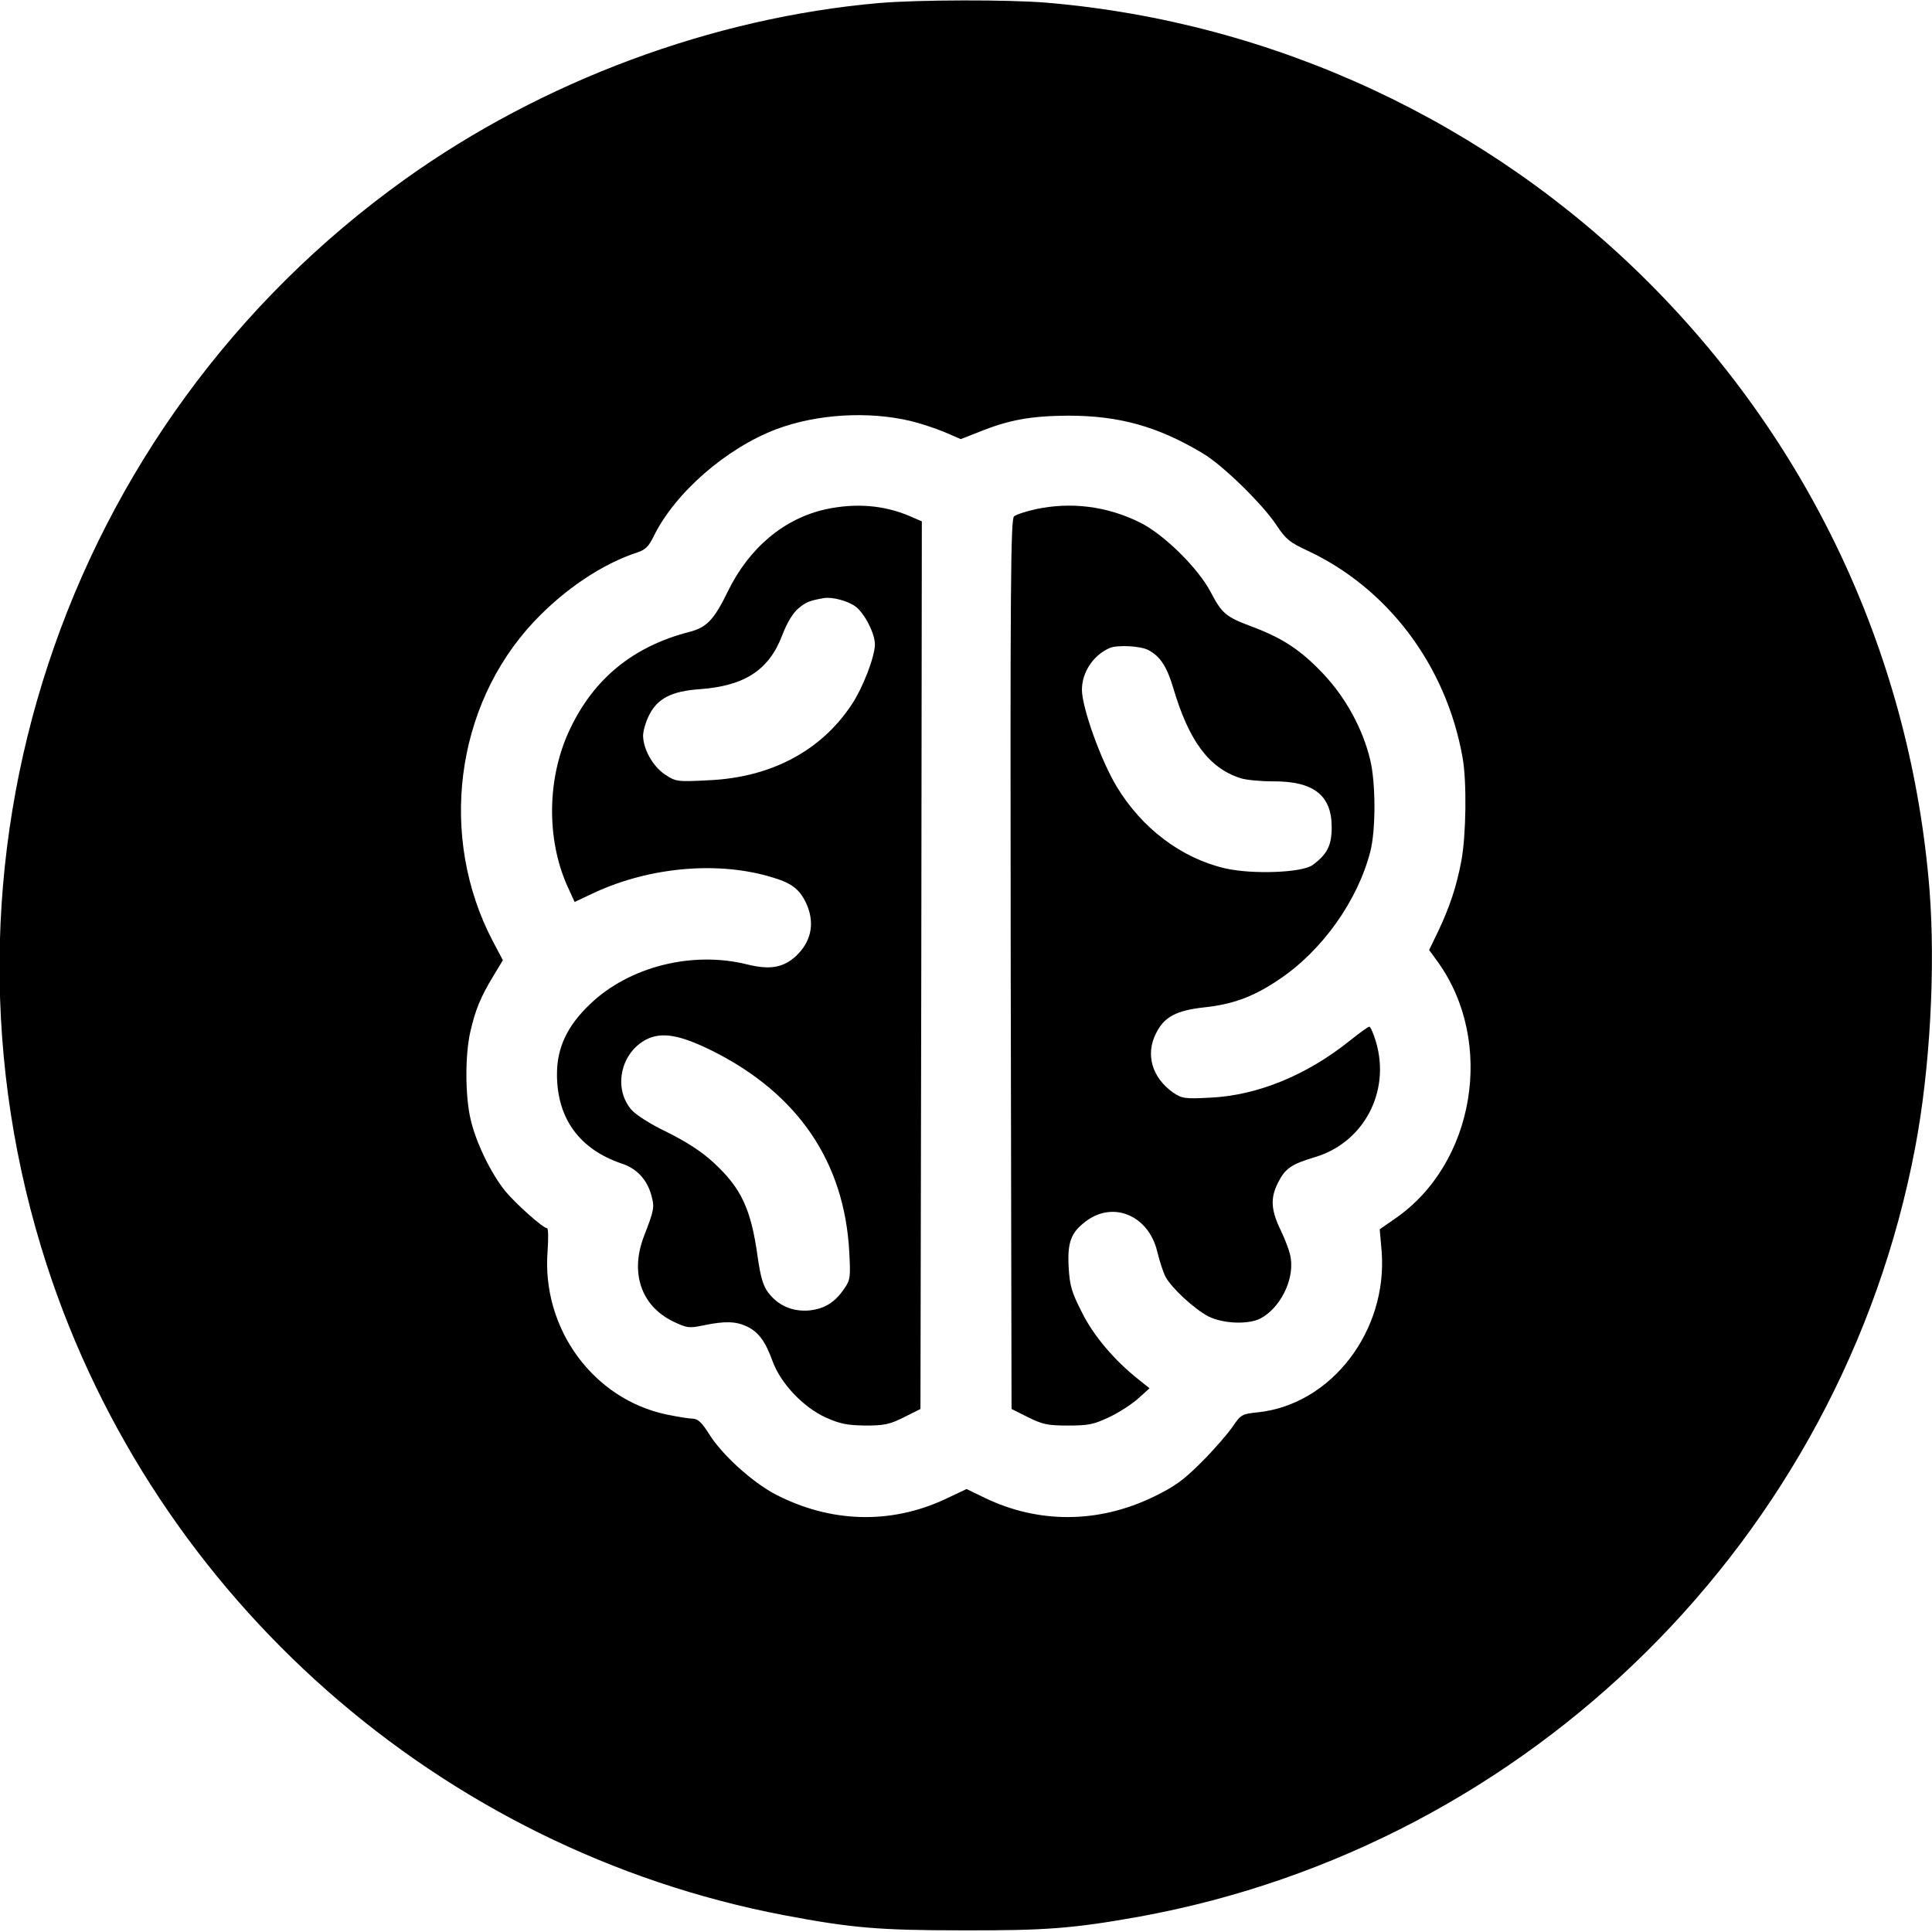
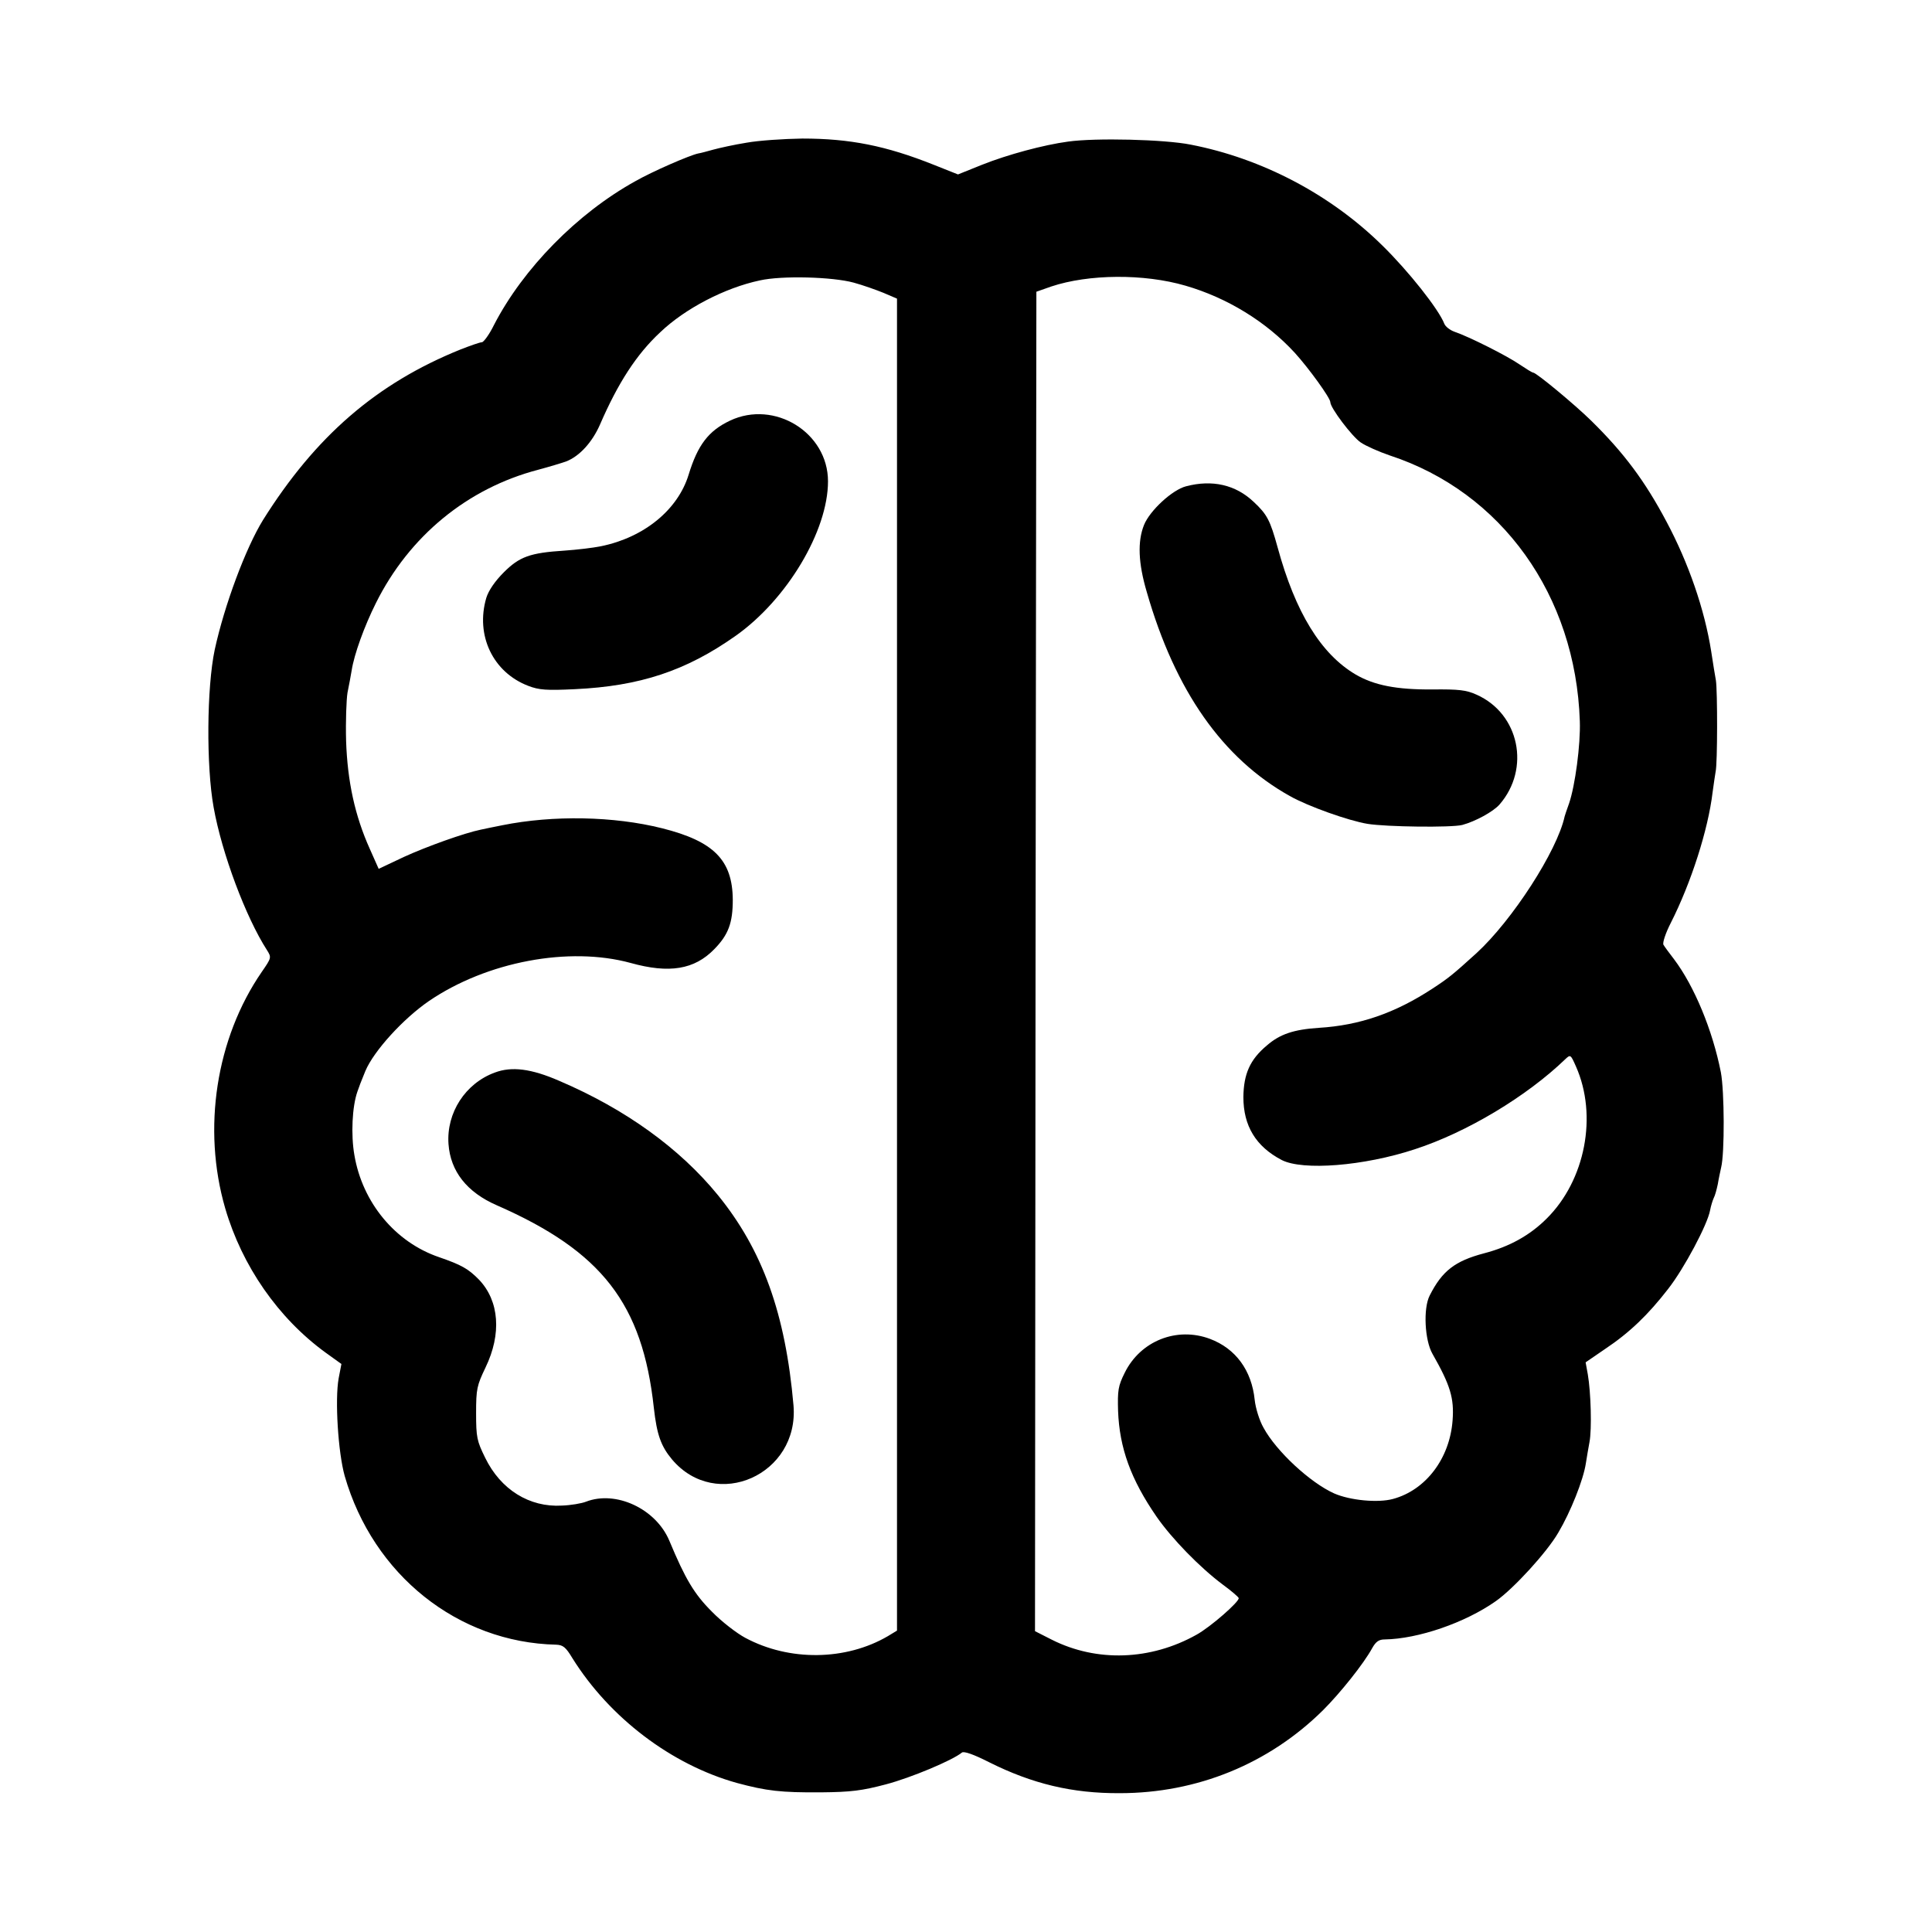
<svg xmlns="http://www.w3.org/2000/svg" version="1.0" width="700pt" height="700pt" viewBox="0 0 700 700" preserveAspectRatio="xMidYMid meet">
  <g transform="translate(0,700) scale(0.1,-0.1)" fill="#000000" stroke="none">
-     <path d="M3185 6989 c-604 -53 -1219 -282 -1717 -638 -1246 -891 -1770 -2483 -1298 -3936 393 -1207 1424 -2116 2670 -2354 243 -46 344 -55 645 -55 306 -1 405 7 645 50 1418 259 2541 1372 2809 2786 54 283 74 652 52 934 -67 834 -423 1605 -1016 2199 -583 584 -1359 945 -2180 1015 -141 12 -468 11 -610 -1z m113 -1514 c34 -8 89 -26 123 -40 l60 -26 64 25 c110 45 190 59 325 60 185 0 325 -39 487 -136 72 -42 219 -186 268 -261 34 -51 48 -62 110 -91 293 -136 505 -417 564 -750 16 -87 13 -281 -4 -374 -18 -95 -42 -167 -85 -258 l-32 -66 32 -44 c207 -289 134 -730 -155 -929 l-56 -39 7 -80 c22 -289 -183 -555 -448 -583 -58 -6 -62 -8 -92 -52 -17 -25 -67 -83 -111 -127 -67 -67 -97 -89 -175 -127 -200 -97 -417 -98 -612 -4 l-66 32 -78 -37 c-198 -92 -416 -86 -617 19 -82 44 -190 141 -237 216 -27 43 -41 56 -60 57 -14 0 -56 7 -95 15 -266 56 -453 312 -431 592 3 45 3 83 -2 83 -14 0 -111 86 -151 134 -52 64 -107 177 -126 261 -20 85 -20 234 -1 316 18 80 38 128 83 202 l35 58 -36 68 c-198 377 -138 853 148 1158 110 117 249 211 377 252 27 9 40 22 57 57 77 158 263 320 445 389 147 55 332 66 485 30z" />
-     <path d="M2993 5155 c-152 -33 -279 -140 -356 -298 -50 -103 -77 -131 -141 -147 -201 -52 -344 -168 -431 -352 -83 -174 -86 -396 -10 -567 l27 -59 72 34 c204 94 453 115 648 54 70 -21 99 -45 123 -102 27 -67 13 -131 -41 -182 -46 -42 -94 -51 -178 -30 -198 49 -426 -8 -568 -144 -83 -79 -120 -158 -120 -254 0 -160 81 -272 235 -324 55 -18 92 -59 107 -115 12 -43 10 -53 -26 -146 -52 -133 -12 -253 103 -310 52 -25 59 -26 112 -15 77 16 117 15 157 -4 42 -20 67 -53 94 -128 30 -80 111 -165 192 -202 52 -23 77 -28 143 -29 69 0 88 4 140 30 l60 30 3 1608 2 1608 -44 19 c-93 40 -196 48 -303 25z m106 -352 c33 -24 71 -98 71 -138 -1 -46 -43 -156 -85 -219 -111 -167 -292 -263 -517 -273 -116 -6 -119 -5 -159 21 -44 30 -78 91 -79 140 0 16 9 49 21 73 30 62 82 89 185 96 162 12 250 69 298 195 17 45 39 81 58 97 27 23 41 29 93 38 31 5 86 -10 114 -30z m-517 -1611 c309 -155 477 -401 495 -727 5 -93 4 -102 -18 -134 -35 -51 -72 -73 -127 -79 -60 -5 -112 17 -148 64 -19 25 -28 55 -39 131 -24 174 -60 249 -160 341 -43 40 -98 75 -168 110 -61 29 -115 64 -130 82 -66 78 -38 206 55 254 56 28 121 17 240 -42z" />
-     <path d="M3752 5155 c-35 -8 -70 -19 -78 -26 -12 -10 -14 -247 -12 -1623 l3 -1611 60 -30 c53 -26 70 -30 145 -30 74 0 93 4 150 31 36 17 83 48 105 68 l40 36 -40 32 c-87 69 -163 158 -205 243 -37 73 -44 95 -48 163 -5 90 8 126 61 166 100 77 229 22 260 -109 8 -33 21 -74 30 -91 21 -40 104 -117 156 -144 53 -26 143 -30 188 -7 70 37 121 136 110 216 -2 21 -19 67 -36 102 -36 74 -39 117 -11 173 26 52 48 68 136 94 175 53 272 236 220 415 -9 31 -20 57 -25 57 -4 0 -36 -23 -71 -51 -156 -125 -334 -198 -505 -206 -93 -5 -102 -3 -134 18 -77 54 -102 139 -62 216 29 59 74 82 173 93 104 11 179 38 272 101 156 104 285 285 331 464 20 78 20 250 -1 334 -27 111 -88 223 -169 309 -82 87 -148 130 -260 172 -93 35 -107 46 -148 124 -45 87 -173 213 -259 254 -120 59 -249 74 -376 47z m408 -510 c43 -22 68 -60 91 -138 57 -192 129 -289 242 -326 20 -7 74 -12 119 -12 147 1 213 -50 213 -166 0 -66 -16 -98 -69 -137 -37 -28 -219 -35 -318 -12 -158 37 -301 145 -392 296 -57 94 -125 284 -126 350 0 64 40 125 100 152 28 12 111 8 140 -7z" />
+     <path d="M2705 6483 c-44 -7 -98 -19 -120 -25 -22 -6 -47 -13 -55 -14 -30 -6 -166 -65 -229 -101 -209 -116 -405 -315 -511 -520 -17 -35 -38 -63 -44 -63 -7 0 -41 -12 -77 -26 -305 -123 -526 -315 -716 -618 -63 -102 -140 -309 -175 -470 -29 -137 -31 -422 -4 -571 30 -168 117 -399 193 -517 17 -27 17 -28 -19 -80 -165 -240 -216 -567 -132 -856 61 -209 192 -398 364 -523 l57 -41 -10 -52 c-14 -77 -2 -269 22 -354 103 -358 410 -603 766 -611 25 -1 35 -9 59 -49 135 -216 359 -386 596 -452 108 -29 159 -35 305 -34 108 1 148 6 235 29 91 24 241 87 275 115 7 6 42 -6 99 -35 156 -78 301 -113 473 -112 280 0 540 106 737 301 62 62 147 168 178 225 13 23 24 31 45 31 121 2 291 60 403 139 64 45 185 177 226 248 44 74 91 191 100 252 3 20 9 54 13 76 9 47 5 181 -6 245 l-8 44 70 48 c90 60 157 125 229 218 58 74 143 234 152 285 3 16 9 35 13 44 5 9 11 32 15 51 3 19 9 46 12 60 13 52 12 276 -1 345 -30 152 -96 312 -170 410 -17 22 -34 45 -38 52 -4 7 8 43 27 80 73 144 135 337 151 472 4 30 9 63 11 75 7 29 7 294 1 331 -3 17 -11 64 -17 105 -24 152 -82 320 -162 470 -78 147 -154 249 -272 365 -61 60 -200 175 -211 175 -4 0 -26 14 -50 30 -45 31 -182 100 -235 118 -17 6 -33 19 -37 29 -20 52 -129 190 -225 284 -188 185 -436 315 -694 365 -95 19 -345 25 -444 11 -89 -12 -219 -47 -312 -84 l-87 -35 -88 35 c-173 69 -304 95 -476 95 -67 -1 -158 -7 -202 -15z m388 -507 c33 -9 81 -26 108 -37 l49 -21 0 -2413 0 -2413 -33 -20 c-152 -89 -357 -92 -517 -6 -30 16 -85 58 -121 95 -64 64 -96 118 -154 257 -49 116 -194 183 -302 141 -15 -6 -55 -13 -87 -14 -118 -7 -222 58 -278 173 -30 61 -33 74 -33 162 0 88 3 100 34 165 59 122 50 241 -23 318 -39 40 -64 54 -145 82 -159 54 -278 198 -307 370 -13 74 -8 176 11 230 6 18 13 36 29 75 31 73 137 189 230 253 210 143 508 199 731 138 140 -39 231 -24 303 50 51 52 67 95 67 179 -1 144 -69 212 -256 259 -175 44 -395 48 -579 11 -30 -6 -65 -13 -78 -16 -59 -12 -196 -61 -279 -99 l-91 -43 -32 72 c-54 120 -81 244 -86 391 -2 72 1 150 5 175 5 25 12 61 15 80 9 59 46 161 88 245 121 243 332 416 588 483 41 11 87 25 101 30 49 19 95 70 123 134 65 150 132 254 218 334 90 86 234 161 361 188 80 18 263 13 340 -8z m1202 -11 c152 -44 293 -131 396 -243 51 -56 129 -164 129 -179 0 -21 79 -125 110 -146 19 -13 67 -34 105 -47 406 -133 674 -507 689 -963 3 -84 -17 -234 -39 -298 -8 -22 -15 -43 -16 -47 -27 -125 -190 -377 -320 -496 -86 -78 -101 -90 -159 -128 -136 -89 -264 -133 -411 -142 -92 -6 -142 -23 -189 -64 -61 -51 -84 -103 -85 -187 0 -104 45 -179 139 -228 76 -39 297 -22 482 39 188 61 405 191 546 327 18 17 19 16 38 -27 79 -178 34 -412 -106 -551 -61 -61 -135 -102 -227 -126 -106 -28 -152 -64 -197 -153 -24 -47 -18 -162 10 -211 65 -114 79 -161 73 -241 -10 -138 -97 -253 -216 -285 -55 -15 -156 -5 -213 20 -87 39 -210 153 -256 238 -15 26 -29 72 -32 101 -11 107 -69 186 -162 221 -120 45 -252 -7 -309 -123 -24 -48 -26 -64 -24 -138 5 -134 46 -248 140 -384 55 -79 156 -183 239 -245 30 -22 56 -44 58 -49 4 -12 -102 -105 -153 -133 -166 -93 -361 -100 -524 -18 l-61 31 2 2427 3 2426 54 19 c135 45 335 47 486 3z" />
+     <path d="M2645 5476 c-78 -37 -117 -88 -150 -196 -39 -127 -161 -227 -317 -259 -29 -6 -89 -13 -133 -16 -125 -8 -163 -22 -220 -79 -32 -32 -55 -66 -63 -92 -40 -136 24 -270 152 -319 39 -15 66 -17 169 -12 235 11 402 66 582 193 187 132 335 381 335 560 0 177 -194 296 -355 220z" />
+     <path d="M1793 3114 c-107 -39 -176 -146 -168 -259 7 -99 67 -175 175 -222 381 -167 528 -357 569 -734 11 -98 26 -139 66 -187 160 -189 461 -55 440 196 -29 332 -112 563 -274 762 -138 169 -334 311 -575 414 -101 44 -172 53 -233 30z" />
+     <path d="M4297 5238 c-50 -13 -131 -88 -152 -140 -24 -60 -21 -138 10 -243 103 -359 275 -603 518 -739 65 -37 214 -90 282 -101 68 -11 303 -14 343 -4 48 13 112 48 135 74 113 130 72 329 -83 398 -37 17 -65 20 -160 19 -130 -1 -211 15 -278 54 -126 74 -219 226 -283 461 -27 98 -38 119 -86 164 -66 63 -151 82 -246 57z" />
  </g>
</svg>
